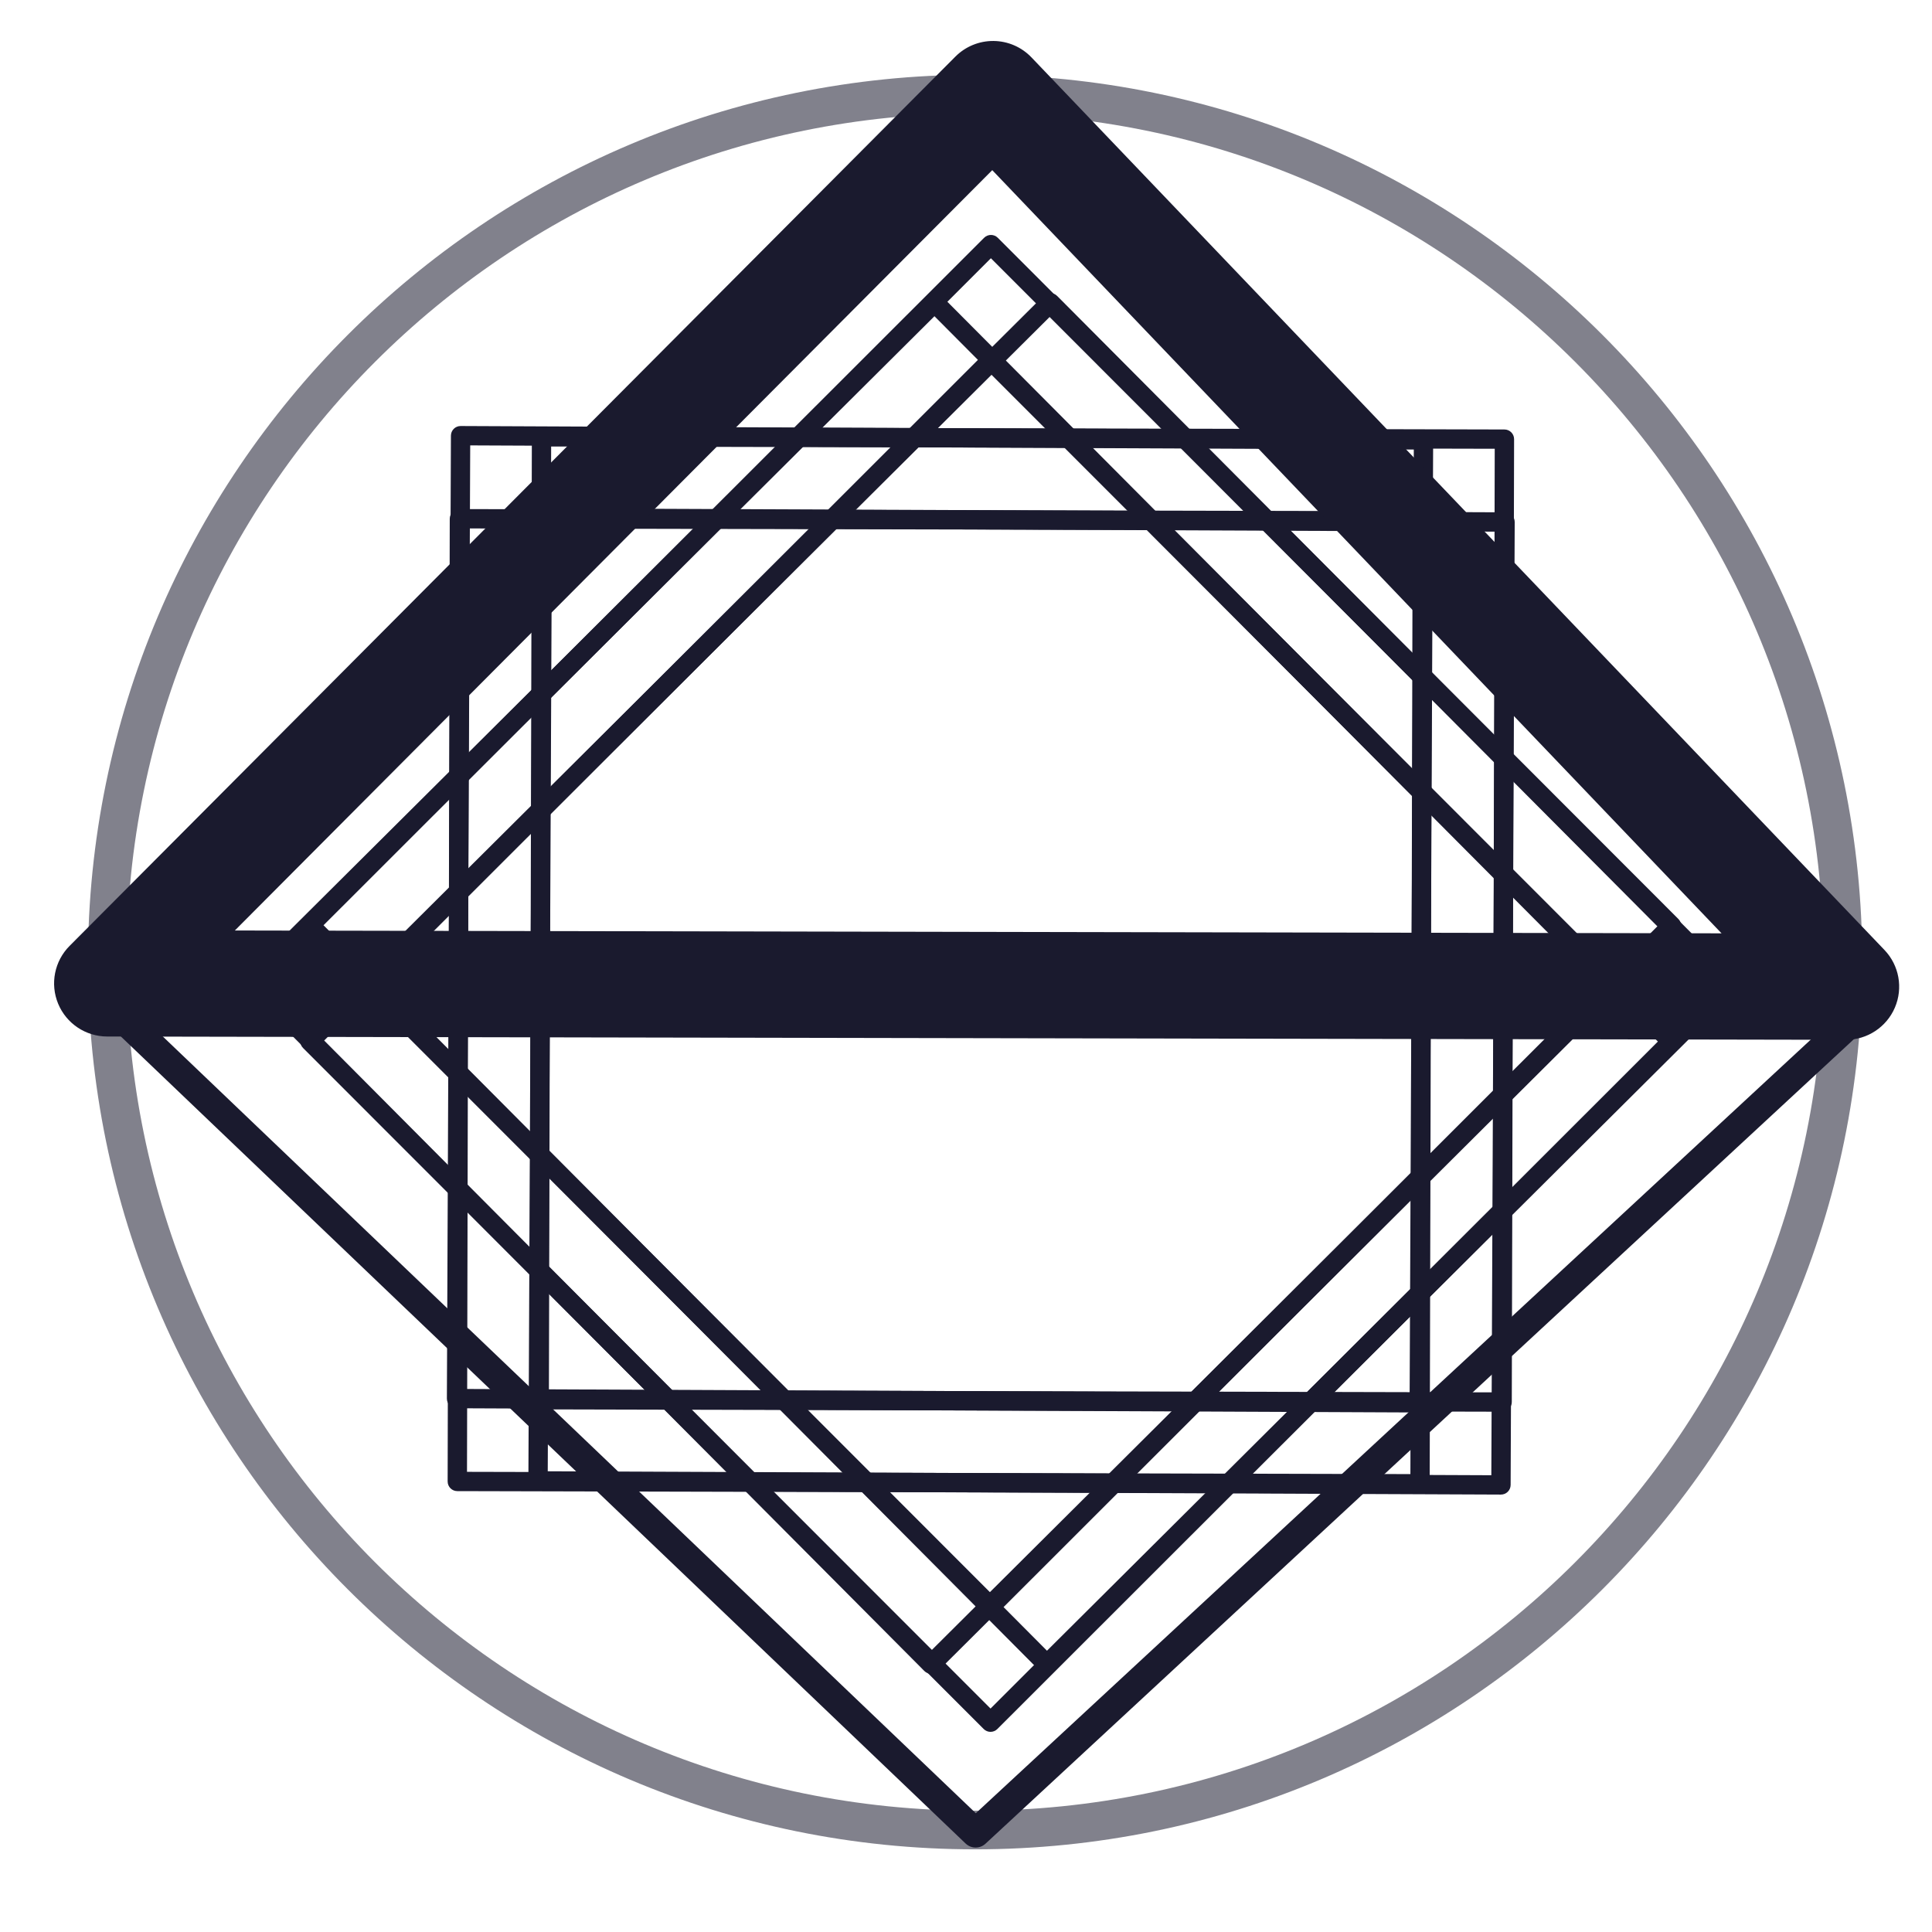
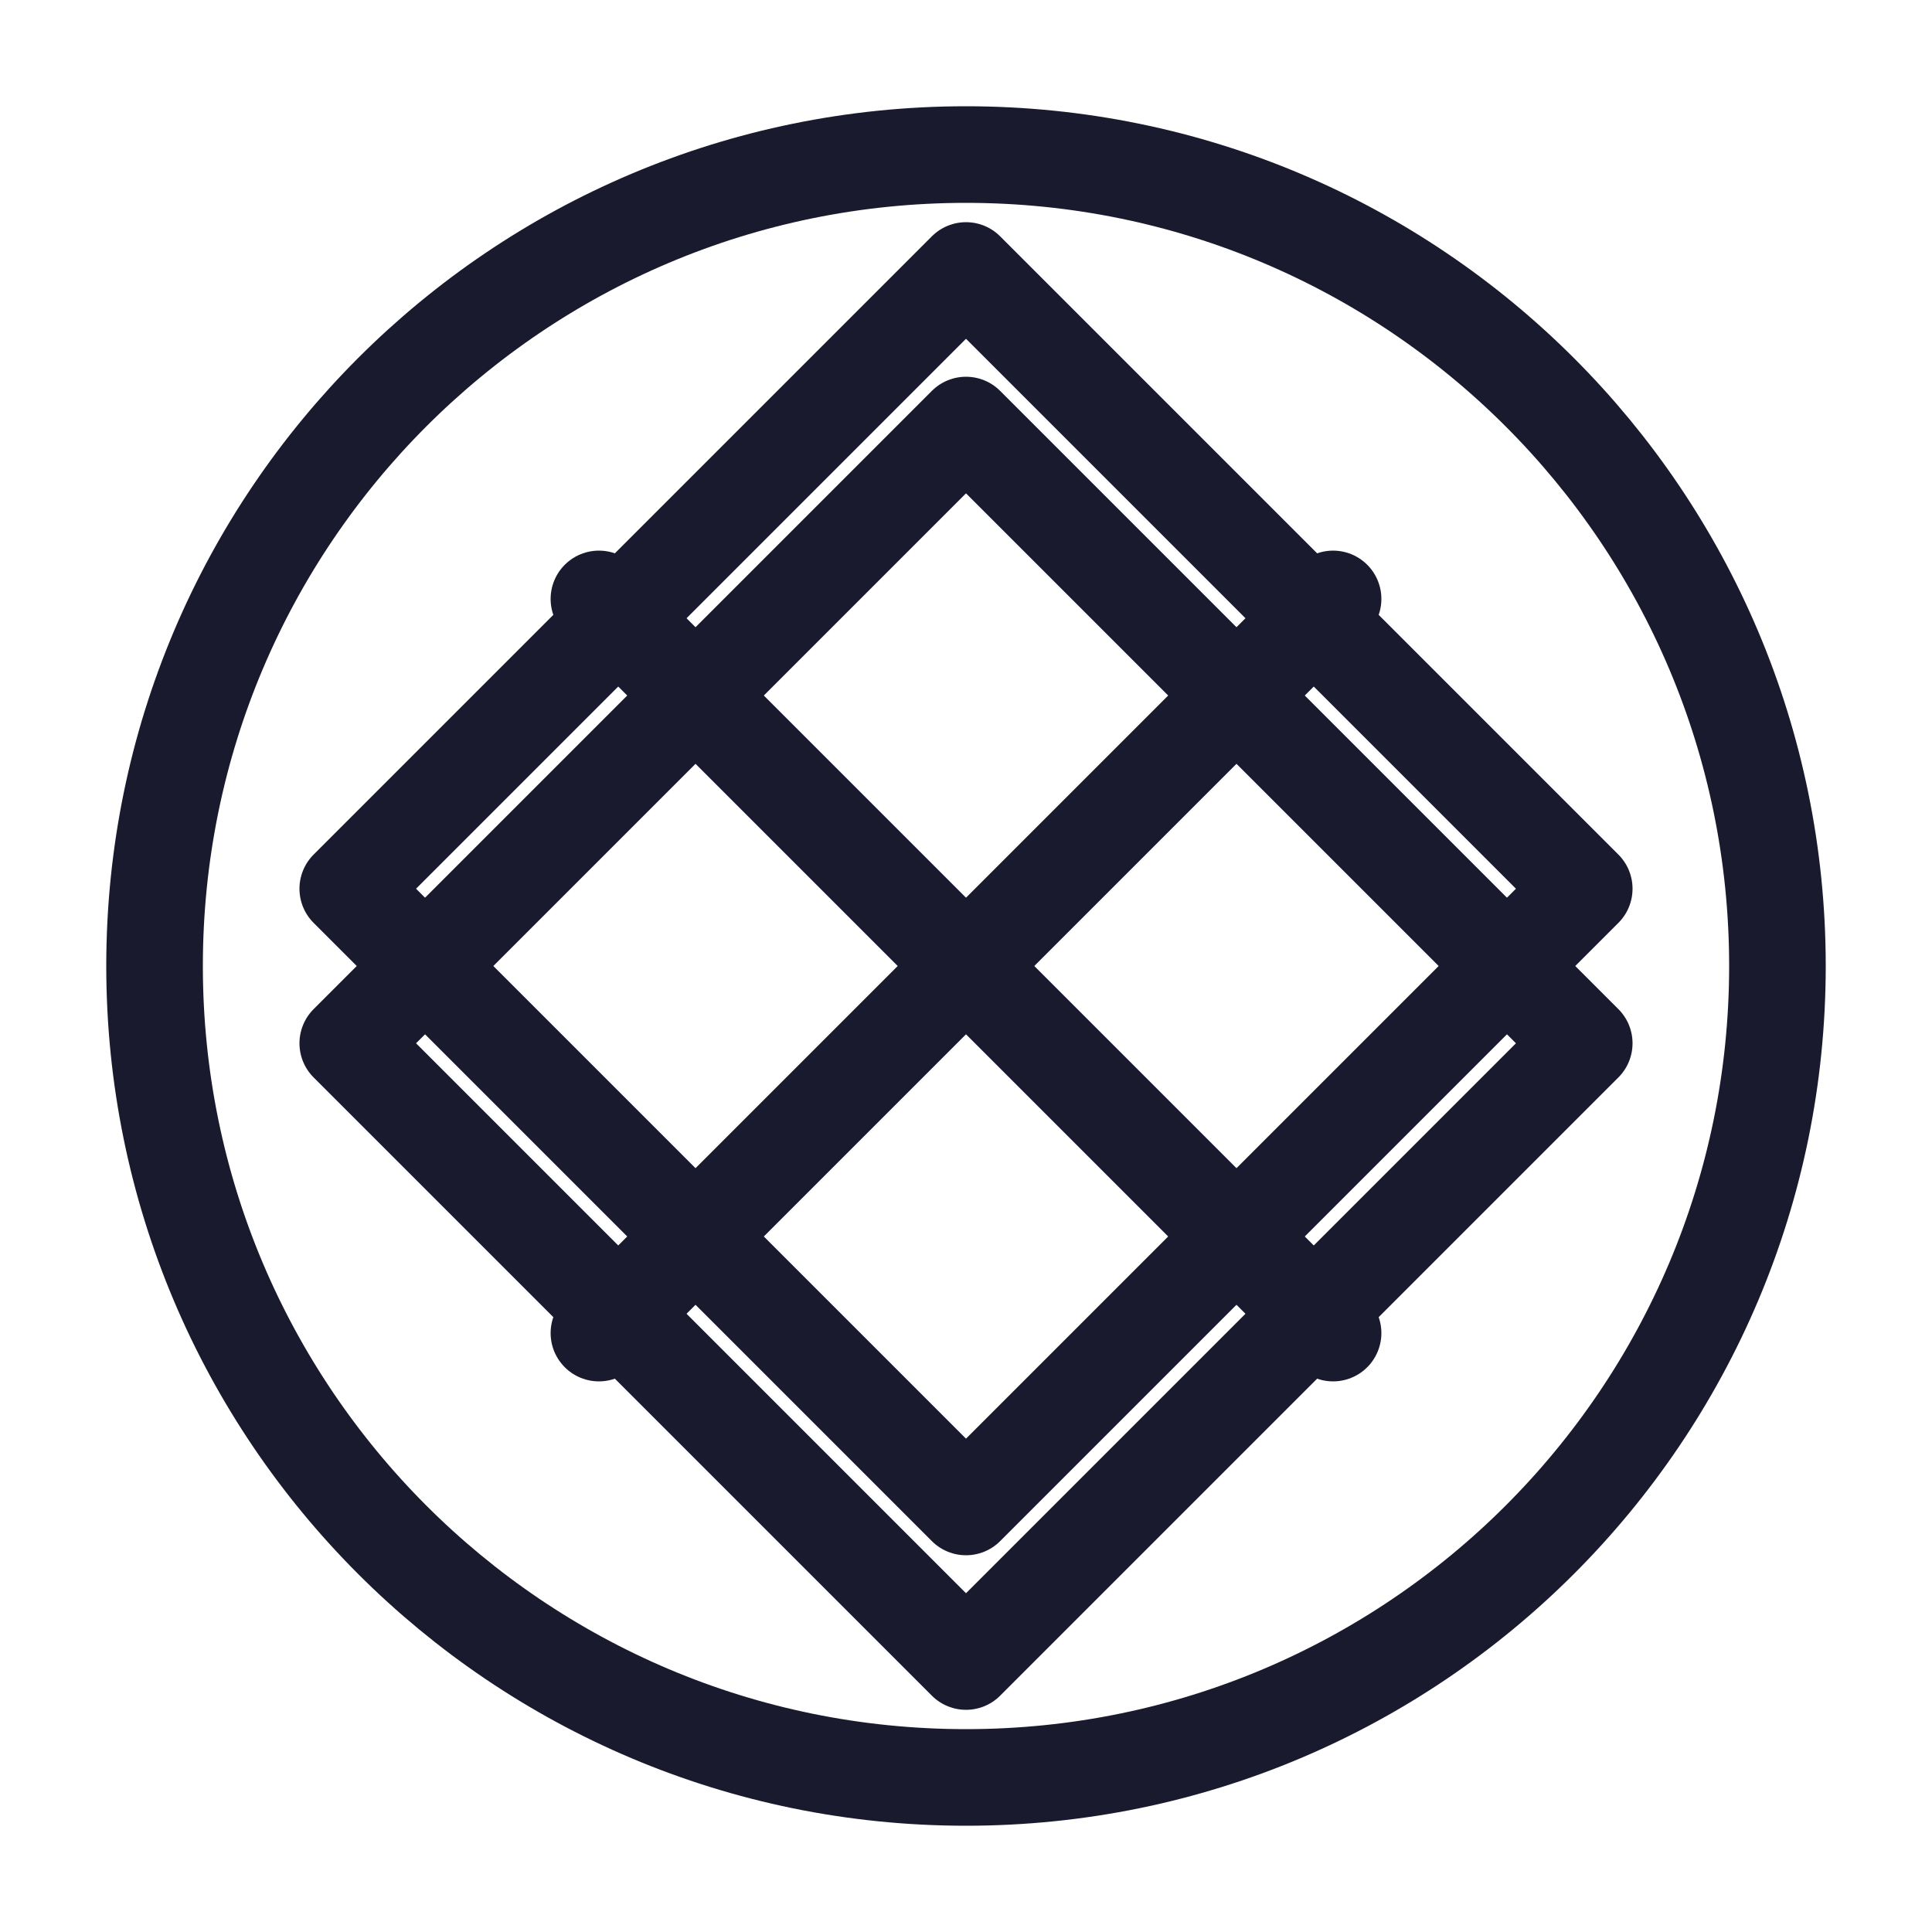
<svg xmlns="http://www.w3.org/2000/svg" viewBox="0 0 100 100" width="100" height="100">
-   <g>
-     <path fill="#1a1a2e" d="m 50.938,18.307 -35.25,35.23 a 0.5,0.5 0 0 0 -0.002,0.707 l 35.23,35.25 a 0.5,0.5 0 0 0 0.707,0 l 35.25,-35.23 a 0.5,0.5 0 0 0 0,-0.707 l -35.229,-35.25 a 0.5,0.5 0 0 0 -0.707,0 z M 51.289,19.367 85.812,53.91 51.27,88.434 16.746,53.891 Z" />
-     <path fill="#1a1a2e" d="m 50.938,12.307 -35.25,35.23 a 0.5,0.5 0 0 0 -0.002,0.707 l 35.23,35.26 a 0.5,0.5 0 0 0 0.707,0 l 35.25,-35.23 a 0.5,0.5 0 0 0 0,-0.707 L 51.645,12.307 a 0.5,0.5 0 0 0 -0.707,0 z M 51.289,13.367 85.812,47.92 51.27,82.443 16.746,47.891 Z" />
-     <path fill="#1a1a2e" d="M 48.018,15.305 12.688,50.455 a 0.5,0.5 0 0 0 -0.002,0.707 l 35.16,35.33 a 0.5,0.5 0 0 0 0.707,0.002 L 83.873,51.334 a 0.5,0.5 0 0 0 0.002,-0.707 L 48.725,15.307 a 0.5,0.5 0 0 0 -0.707,-0.002 z M 48.367,16.367 82.812,50.979 48.201,85.432 13.748,50.811 Z" />
-     <path fill="#1a1a2e" d="M 54.008,15.316 18.688,50.465 a 0.5,0.5 0 0 0 -0.002,0.707 l 35.15,35.33 a 0.5,0.5 0 0 0 0.707,0.002 L 89.873,51.344 a 0.5,0.5 0 0 0 0.002,-0.707 L 54.715,15.316 a 0.5,0.5 0 0 0 -0.707,0 z m 0.35,1.061 L 88.812,50.988 54.191,85.441 19.746,50.822 Z" />
-     <path fill="#1a1a2e" opacity="0.55" d="m 50.471,3.869 c -25.351,0 -45.92,20.581 -45.92,45.932 0,25.35 20.57,45.92 45.92,45.92 25.35,0 45.92,-20.57 45.92,-45.92 0,-25.35 -20.569,-45.932 -45.92,-45.932 z m 0,2 c 24.269,0 43.92,19.662 43.92,43.932 0,24.27 -19.65,43.92 -43.92,43.92 -24.27,0 -43.92,-19.65 -43.92,-43.92 0,-24.27 19.651,-43.932 43.92,-43.932 z" />
-     <path fill="#1a1a2e" d="m 23.781,26.35 a 0.5,0.5 0 0 0 -0.502,0.5 l -0.109,49.83 a 0.5,0.5 0 0 0 0.498,0.5 l 49.83,0.121 A 0.5,0.5 0 0 0 74,76.801 l 0.119,-49.84 a 0.5,0.5 0 0 0 -0.498,-0.5 z m 0.496,1.002 48.84,0.107 -0.115,48.84 -48.83,-0.117 z" />
-     <path fill="#1a1a2e" d="m 28.031,22.109 a 0.5,0.5 0 0 0 -0.502,0.5 l -0.119,49.84 a 0.5,0.5 0 0 0 0.498,0.5 l 49.84,0.121 a 0.5,0.5 0 0 0 0.502,-0.5 l 0.119,-49.84 a 0.5,0.5 0 0 0 -0.498,-0.5 z m 0.496,1.002 48.84,0.117 -0.115,48.84 -48.84,-0.117 z" />
-     <path fill="#1a1a2e" d="m 23.842,22.051 a 0.5,0.5 0 0 0 -0.502,0.498 l -0.209,49.84 a 0.5,0.5 0 0 0 0.496,0.502 l 49.83,0.219 a 0.5,0.5 0 0 0 0.504,-0.498 l 0.219,-49.84 a 0.5,0.5 0 0 0 -0.498,-0.502 z m 0.496,1.002 48.84,0.215 -0.215,48.84 -48.83,-0.215 z" />
-     <path fill="#1a1a2e" d="m 28.072,26.311 a 0.5,0.5 0 0 0 -0.502,0.498 l -0.221,49.84 a 0.5,0.5 0 0 0 0.498,0.502 L 77.688,77.359 a 0.5,0.5 0 0 0 0.502,-0.498 l 0.211,-49.84 a 0.5,0.5 0 0 0 -0.498,-0.502 z m 0.496,1.002 48.83,0.205 -0.207,48.84 -48.84,-0.205 z" />
-     <path fill="#1a1a2e" d="M 51.428,2.121 A 2.75,2.75 0 0 0 49.451,2.93 L 3.602,48.959 a 2.75,2.75 0 0 0 1.943,4.691 l 90,0.17 a 2.75,2.75 0 0 0 1.994,-4.65 L 53.389,2.971 A 2.75,2.75 0 0 0 51.428,2.121 Z M 51.359,8.807 89.107,48.309 12.156,48.162 Z" />
-     <path fill="#1a1a2e" d="M 4.826,50.49 A 0.75,0.75 0 0 0 4.303,51.783 L 49.982,95.422 a 0.75,0.75 0 0 0 1.027,0.008 L 97.379,52.471 A 0.75,0.75 0 0 0 96.875,51.17 Z M 6.705,52.004 94.971,52.656 50.508,93.852 Z" />
+   <g fill="none" stroke="#1a1a2e" stroke-width="5" stroke-linecap="round" stroke-linejoin="round">
+     <circle cx="50" cy="50" r="42" />
+     <path d="M 50 14 L 82 46 L 50 78 L 18 46 Z" />
+     <path d="M 50 22 L 82 54 L 50 86 L 18 54 Z" />
+     <line x1="31" y1="31" x2="69" y2="69" />
+     <line x1="69" y1="31" x2="31" y2="69" />
  </g>
</svg>
